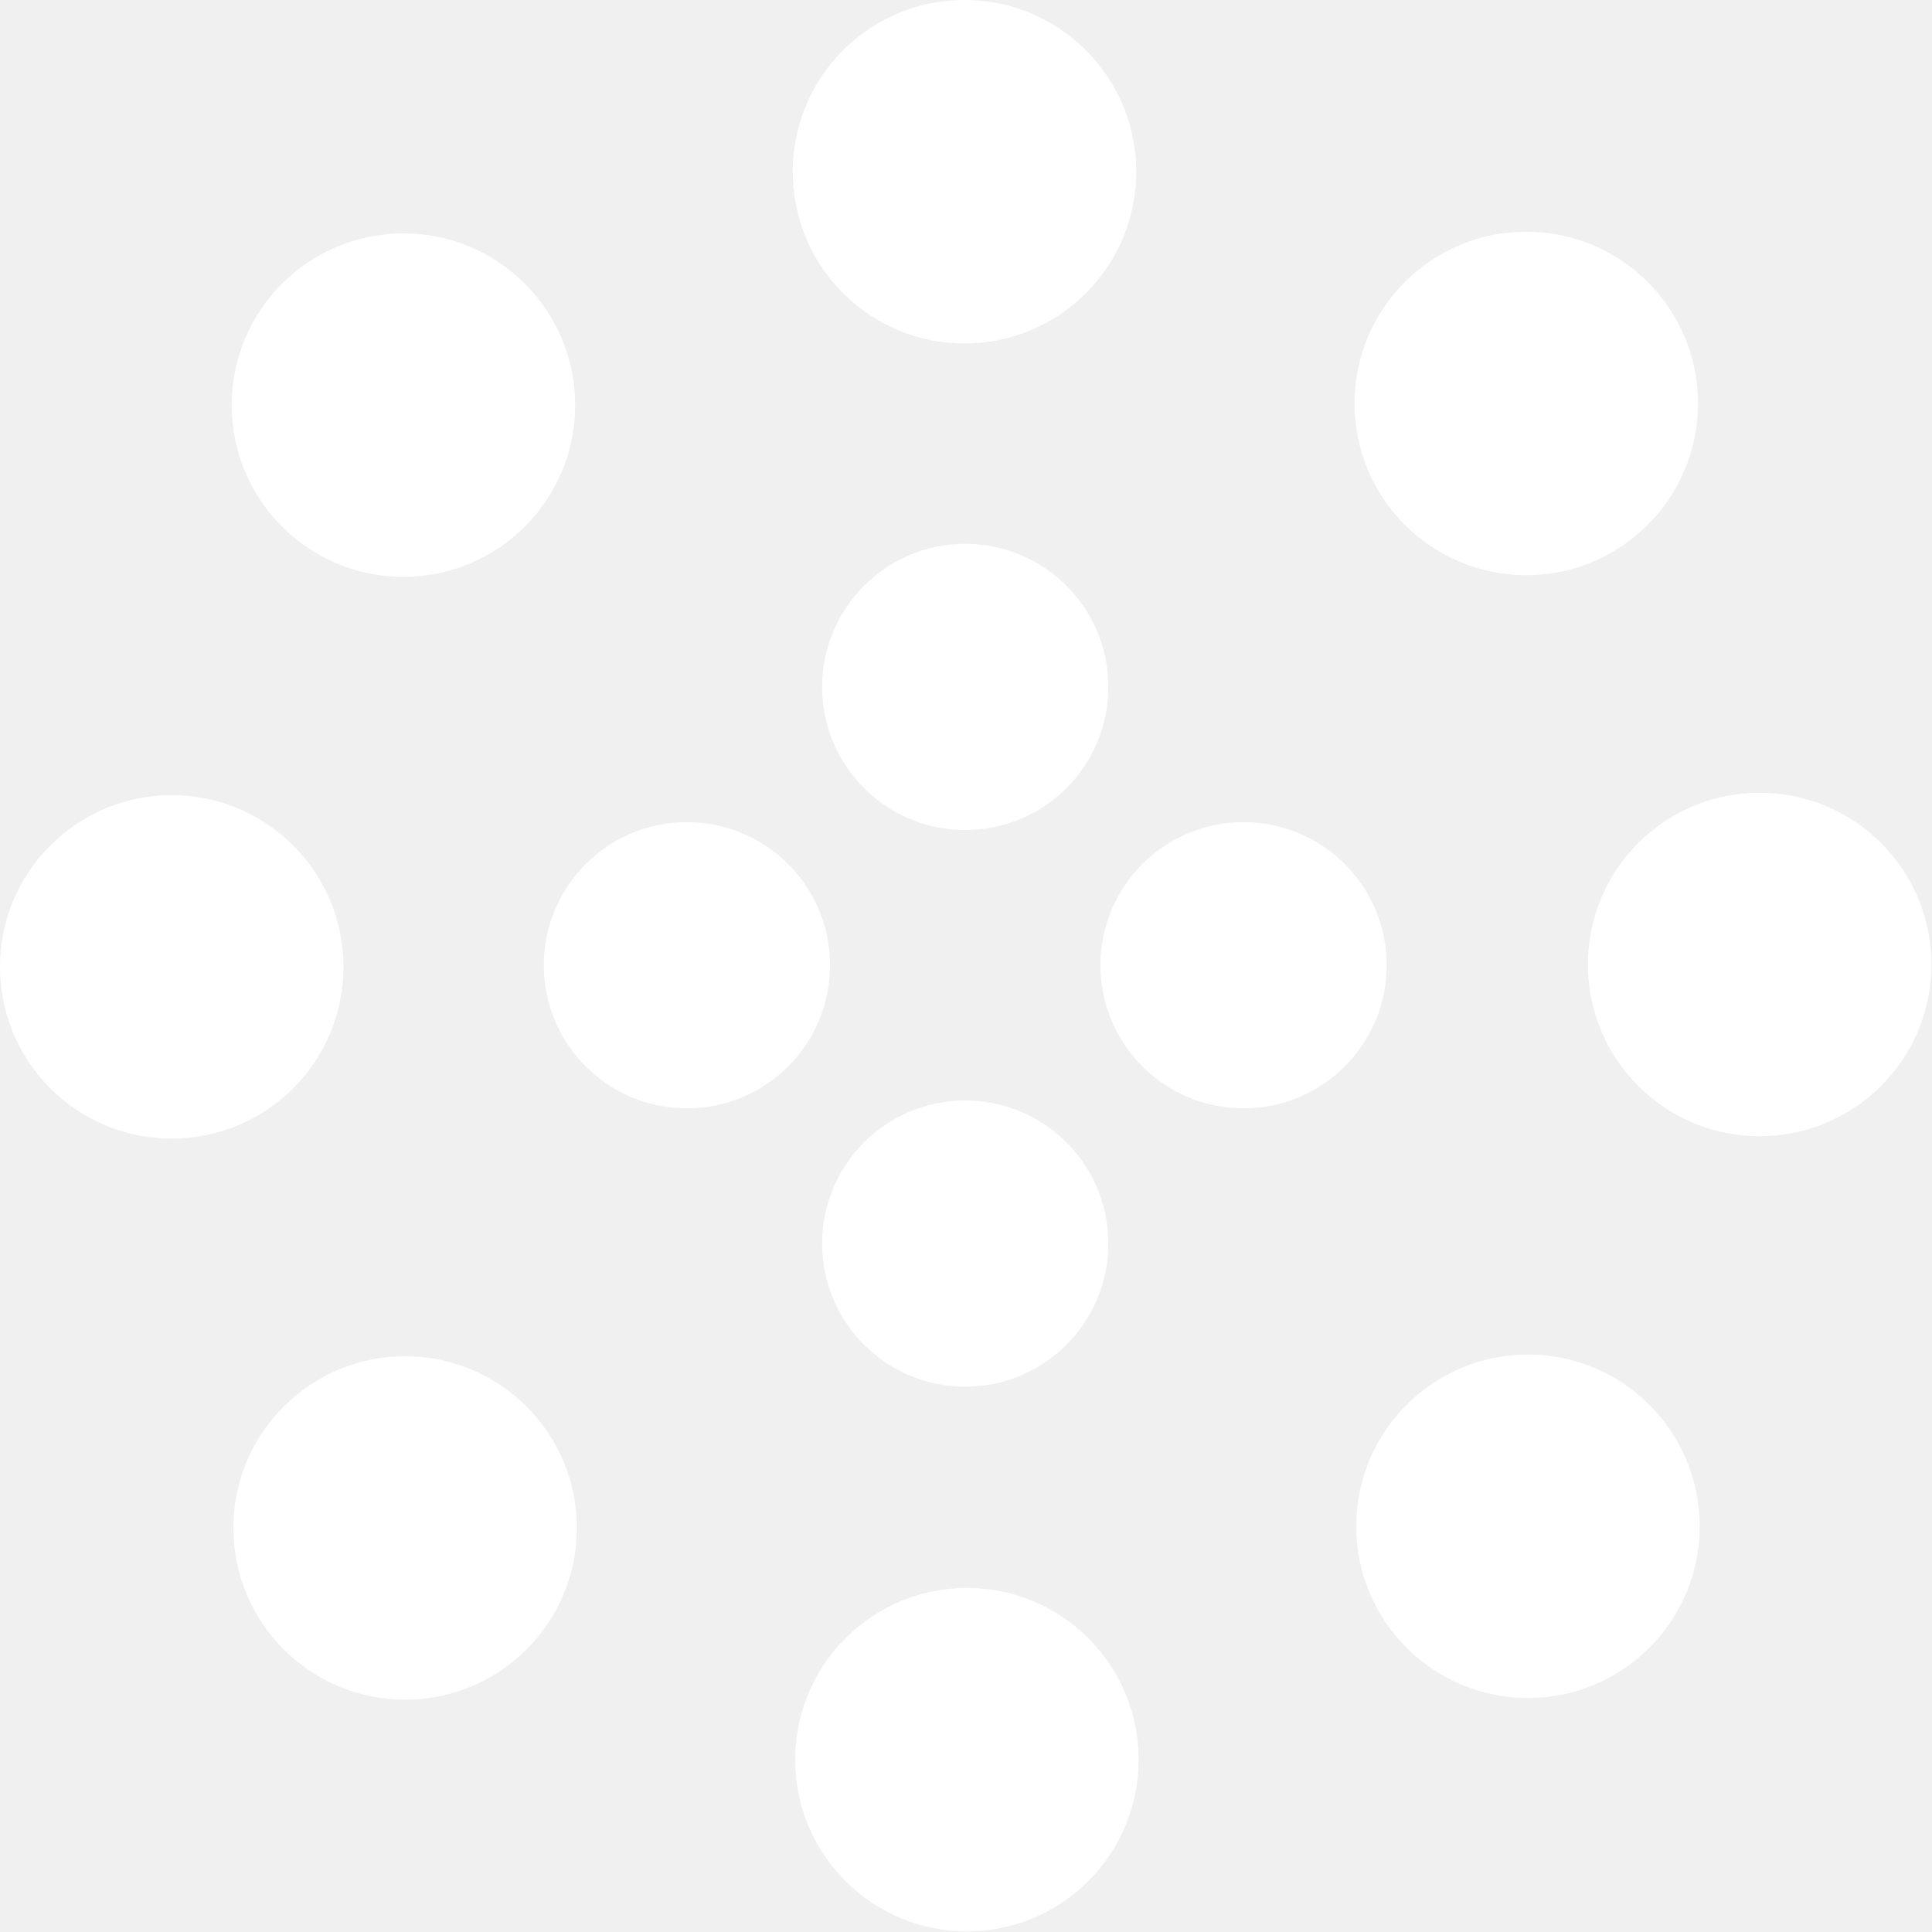
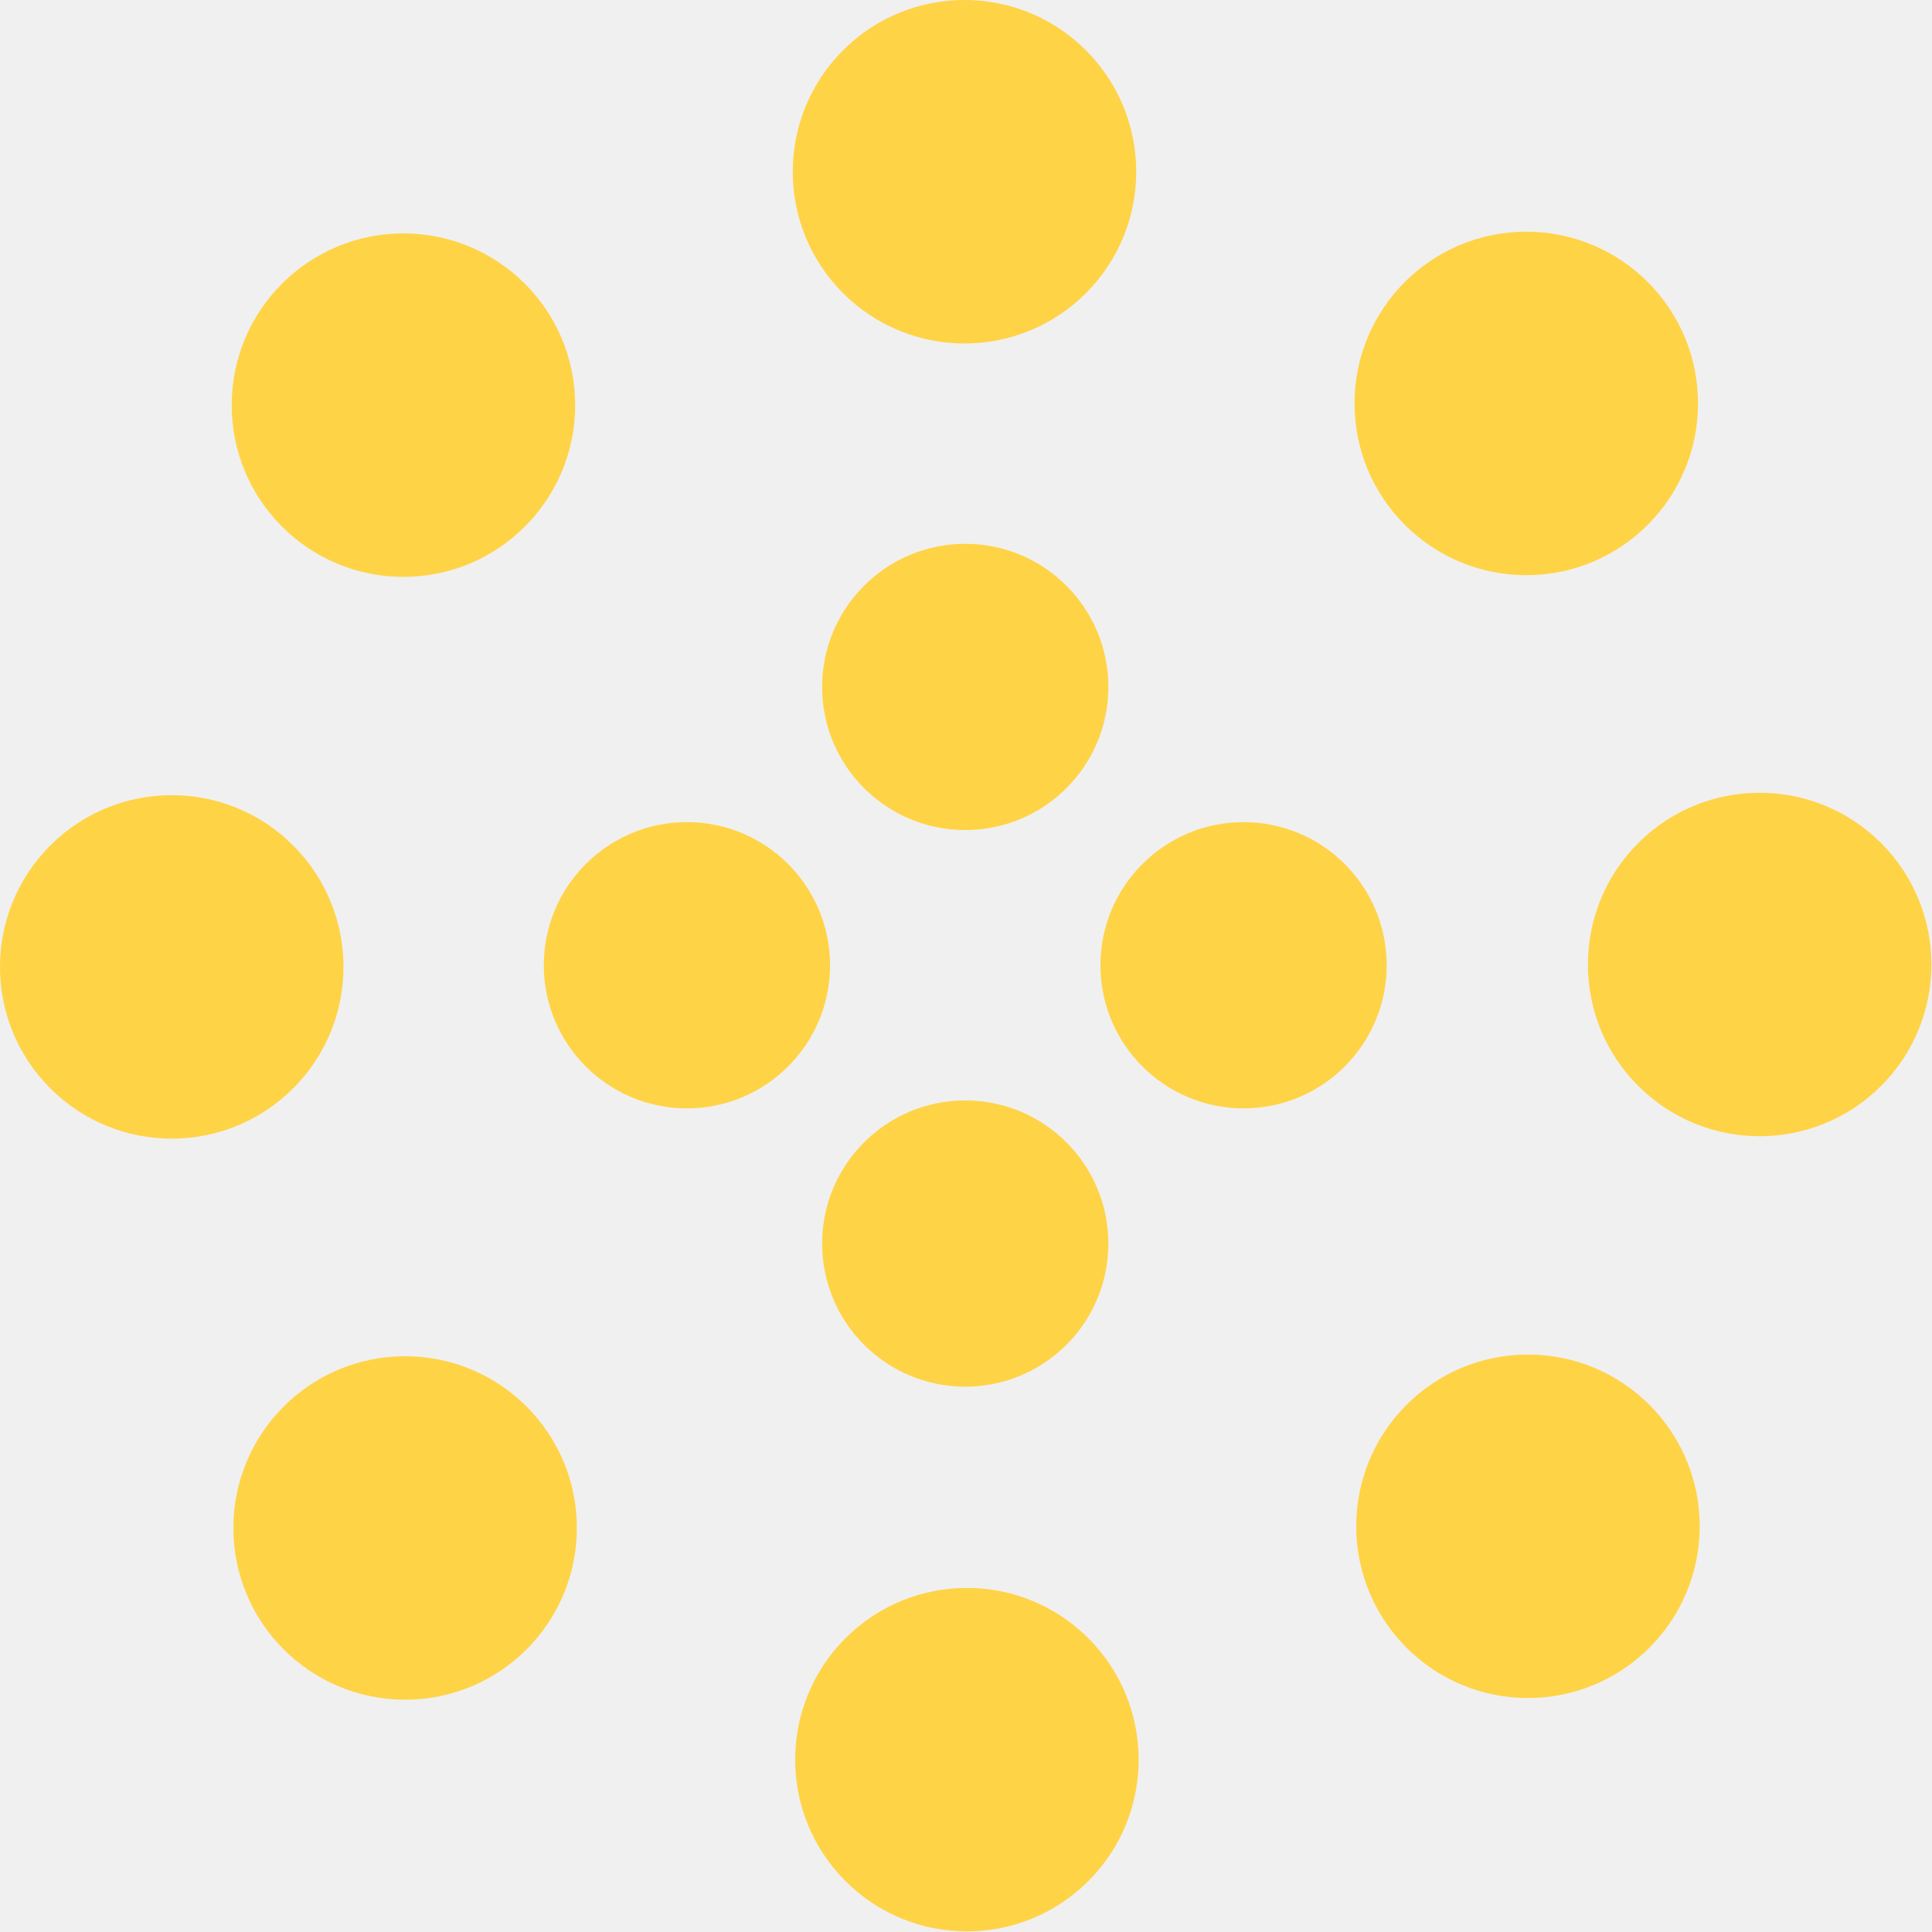
- <svg xmlns="http://www.w3.org/2000/svg" width="135" height="135" viewBox="0 0 135 135" fill="#fff">
+ <svg xmlns="http://www.w3.org/2000/svg" width="135" height="135" viewBox="0 0 135 135" fill="#FFD346">
  <path d="M67.447 58c5.523 0 10-4.477 10-10s-4.477-10-10-10-10 4.477-10 10 4.477 10 10 10zm9.448 9.447c0 5.523 4.477 10 10 10 5.522 0 10-4.477 10-10s-4.478-10-10-10c-5.523 0-10 4.477-10 10zm-9.448 9.448c-5.523 0-10 4.477-10 10 0 5.522 4.477 10 10 10s10-4.478 10-10c0-5.523-4.477-10-10-10zM58 67.447c0-5.523-4.477-10-10-10s-10 4.477-10 10 4.477 10 10 10 10-4.477 10-10z">
    <animateTransform attributeName="transform" type="rotate" from="0 67 67" to="-360 67 67" dur="2.5s" repeatCount="indefinite" />
  </path>
  <path d="M28.19 40.31c6.627 0 12-5.374 12-12 0-6.628-5.373-12-12-12-6.628 0-12 5.372-12 12 0 6.626 5.372 12 12 12zm30.72-19.825c4.686 4.687 12.284 4.687 16.97 0 4.686-4.686 4.686-12.284 0-16.97-4.686-4.687-12.284-4.687-16.97 0-4.687 4.686-4.687 12.284 0 16.97zm35.74 7.705c0 6.627 5.37 12 12 12 6.626 0 12-5.373 12-12 0-6.628-5.374-12-12-12-6.63 0-12 5.372-12 12zm19.822 30.72c-4.686 4.686-4.686 12.284 0 16.97 4.687 4.686 12.285 4.686 16.97 0 4.687-4.686 4.687-12.284 0-16.97-4.685-4.687-12.283-4.687-16.97 0zm-7.704 35.74c-6.627 0-12 5.37-12 12 0 6.626 5.373 12 12 12s12-5.374 12-12c0-6.63-5.373-12-12-12zm-30.72 19.822c-4.686-4.686-12.284-4.686-16.97 0-4.686 4.687-4.686 12.285 0 16.97 4.686 4.687 12.284 4.687 16.97 0 4.687-4.685 4.687-12.283 0-16.97zm-35.74-7.704c0-6.627-5.372-12-12-12-6.626 0-12 5.373-12 12s5.374 12 12 12c6.628 0 12-5.373 12-12zm-19.823-30.72c4.687-4.686 4.687-12.284 0-16.97-4.686-4.686-12.284-4.686-16.97 0-4.687 4.686-4.687 12.284 0 16.97 4.686 4.687 12.284 4.687 16.97 0z">
    <animateTransform attributeName="transform" type="rotate" from="0 67 67" to="360 67 67" dur="8s" repeatCount="indefinite" />
  </path>
</svg>
